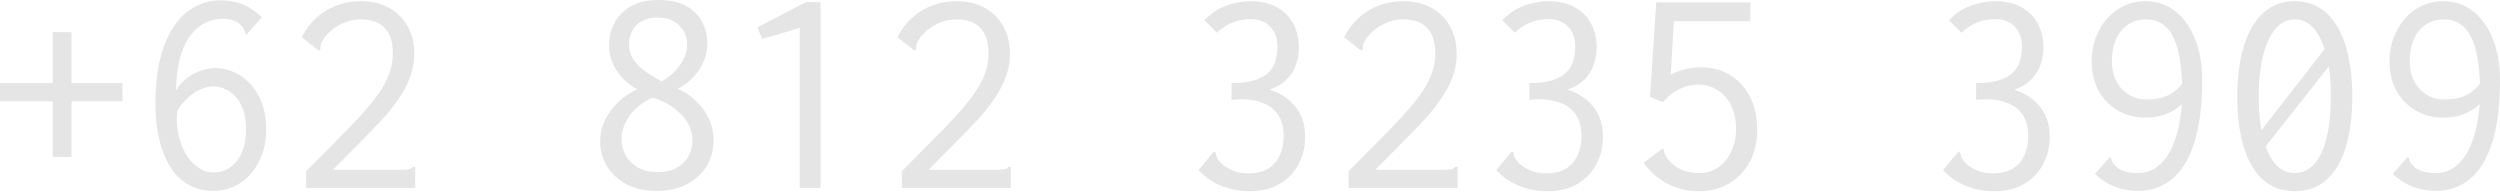
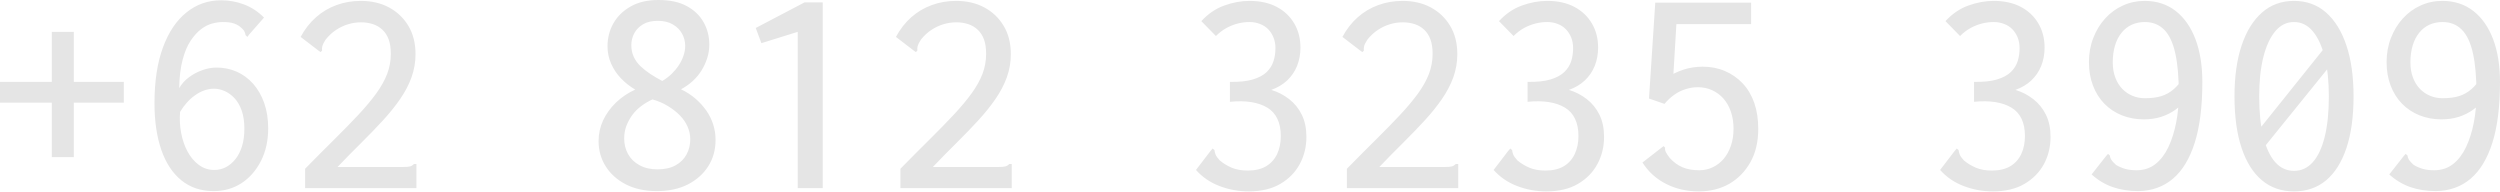
- <svg xmlns="http://www.w3.org/2000/svg" viewBox="0 11.4 419.7 32.1" data-asc="0.859" width="419.7" height="32.1">
+ <svg xmlns="http://www.w3.org/2000/svg" viewBox="0 11.35 419.95 32.15" data-asc="0.859" width="419.95" height="32.15">
  <defs />
  <g fill="#e5e5e5">
    <g transform="translate(0, 0)">
-       <path d="M8.85 37.75L8.85 28.40L0 28.40L0 25.35L8.85 25.35L8.85 16.80L12 16.80L12 25.35L20.55 25.35L20.55 28.40L12 28.40L12 37.75L8.85 37.75ZM35.80 43.45Q32.70 43.45 30.52 41.65Q28.35 39.85 27.23 36.55Q26.10 33.25 26.10 28.75Q26.10 23.15 27.48 19.30Q28.85 15.45 31.33 13.45Q33.80 11.45 37.10 11.45Q39.05 11.45 40.78 12.15Q42.50 12.85 43.95 14.30L41.75 16.80L41.40 17.20L41.15 16.95Q41.10 16.55 40.92 16.20Q40.75 15.85 40.10 15.30Q39.70 15 39.25 14.85Q38.80 14.70 38.30 14.63Q37.80 14.55 37.20 14.55Q36.40 14.55 35.40 14.85Q34.40 15.15 33.40 15.90Q32.40 16.65 31.52 18Q30.65 19.35 30.13 21.48Q29.60 23.60 29.55 26.60Q30.25 25.40 31.30 24.58Q32.35 23.75 33.60 23.30Q34.85 22.85 36.15 22.85Q37.90 22.85 39.45 23.58Q41 24.30 42.17 25.65Q43.35 27 44.03 28.88Q44.70 30.75 44.70 33.05Q44.70 36.15 43.50 38.50Q42.30 40.85 40.30 42.15Q38.30 43.45 35.80 43.45L35.80 43.45M35.95 40.35Q37 40.35 37.98 39.88Q38.95 39.40 39.70 38.50Q40.45 37.60 40.88 36.25Q41.30 34.90 41.30 33.10Q41.30 31.20 40.83 29.85Q40.35 28.50 39.55 27.63Q38.75 26.75 37.77 26.33Q36.80 25.90 35.85 25.90Q34.95 25.90 34.08 26.23Q33.20 26.55 32.40 27.13Q31.60 27.70 30.93 28.45Q30.25 29.20 29.75 30.10Q29.55 31.80 29.88 33.60Q30.20 35.40 31.02 36.93Q31.85 38.45 33.10 39.40Q34.35 40.35 35.95 40.35L35.95 40.35ZM51.40 40.15Q54.10 37.40 56.35 35.15Q58.60 32.90 60.38 30.98Q62.15 29.05 63.40 27.33Q64.65 25.60 65.30 23.93Q65.95 22.25 65.95 20.40Q65.95 18.80 65.55 17.70Q65.15 16.60 64.42 15.93Q63.70 15.25 62.73 14.95Q61.75 14.65 60.65 14.65Q59.45 14.65 58.35 15Q57.25 15.35 56.25 16.03Q55.25 16.70 54.40 17.80Q53.95 18.50 53.85 18.88Q53.75 19.25 53.80 19.65L53.60 19.90L53.20 19.65L50.65 17.65Q51.65 15.70 53.15 14.35Q54.65 13 56.55 12.30Q58.45 11.60 60.60 11.60Q63.25 11.60 65.25 12.68Q67.25 13.75 68.40 15.75Q69.55 17.75 69.55 20.50Q69.55 22.55 68.80 24.48Q68.05 26.40 66.75 28.25Q65.45 30.10 63.70 31.95Q61.95 33.80 59.98 35.78Q58 37.75 55.90 39.90L67.50 39.90Q68.35 39.90 68.70 39.80Q69.05 39.70 69.35 39.40L69.70 39.40L69.70 39.90L69.70 42.95L51.40 42.95L51.40 40.15ZM110.25 43.45Q107.30 43.45 105.17 42.33Q103.05 41.20 101.90 39.30Q100.75 37.40 100.75 35.10Q100.75 33.30 101.53 31.65Q102.30 30 103.70 28.63Q105.10 27.25 107 26.40Q105.60 25.65 104.53 24.53Q103.45 23.40 102.85 22Q102.25 20.60 102.25 19.10Q102.25 16.95 103.17 15.23Q104.10 13.50 105.92 12.45Q107.75 11.40 110.50 11.40Q113.40 11.40 115.20 12.40Q117 13.40 117.88 15.08Q118.75 16.75 118.75 18.80Q118.75 19.90 118.40 21Q118.05 22.10 117.40 23.08Q116.75 24.05 115.85 24.88Q114.95 25.70 113.80 26.30Q115.15 26.90 116.25 27.83Q117.35 28.75 118.15 29.88Q118.95 31 119.38 32.28Q119.80 33.55 119.80 34.90Q119.80 37.35 118.63 39.28Q117.45 41.20 115.33 42.33Q113.20 43.45 110.25 43.45M110.35 40.30Q112.30 40.30 113.60 39.58Q114.90 38.85 115.58 37.63Q116.25 36.40 116.25 34.90Q116.25 33.75 115.78 32.68Q115.30 31.60 114.42 30.68Q113.55 29.75 112.33 29Q111.10 28.25 109.60 27.80Q108.50 28.25 107.53 28.98Q106.55 29.70 105.85 30.63Q105.15 31.55 104.75 32.58Q104.35 33.60 104.35 34.75Q104.35 36.25 105.05 37.50Q105.75 38.75 107.10 39.53Q108.45 40.30 110.35 40.30M111.10 25.05Q112 24.55 112.78 23.85Q113.55 23.15 114.13 22.35Q114.70 21.55 115.03 20.68Q115.35 19.80 115.35 18.90Q115.35 17.70 114.80 16.68Q114.25 15.65 113.15 15Q112.05 14.35 110.40 14.35Q108.75 14.35 107.70 14.98Q106.65 15.60 106.13 16.60Q105.60 17.60 105.60 18.75Q105.60 19.90 106.03 20.80Q106.45 21.70 107.20 22.43Q107.95 23.15 108.95 23.80Q109.95 24.45 111.10 25.05ZM134.25 42.95L134.25 16.10L127.95 17.95L127.15 16L135.30 11.75L137.75 11.75L137.75 42.95L134.25 42.95ZM151.40 40.15Q154.10 37.40 156.35 35.15Q158.60 32.90 160.38 30.98Q162.15 29.05 163.40 27.33Q164.65 25.60 165.30 23.93Q165.95 22.25 165.95 20.40Q165.95 18.80 165.55 17.70Q165.15 16.60 164.43 15.93Q163.70 15.25 162.72 14.95Q161.75 14.65 160.65 14.65Q159.45 14.65 158.35 15Q157.25 15.35 156.25 16.03Q155.25 16.70 154.40 17.80Q153.95 18.50 153.85 18.88Q153.75 19.25 153.80 19.65L153.60 19.90L153.20 19.65L150.65 17.65Q151.65 15.70 153.15 14.35Q154.65 13 156.55 12.30Q158.45 11.60 160.60 11.60Q163.25 11.60 165.25 12.68Q167.25 13.75 168.40 15.75Q169.55 17.75 169.55 20.50Q169.55 22.55 168.80 24.48Q168.05 26.40 166.75 28.25Q165.45 30.10 163.70 31.95Q161.95 33.80 159.97 35.78Q158 37.75 155.90 39.90L167.50 39.90Q168.35 39.90 168.70 39.80Q169.05 39.70 169.35 39.40L169.70 39.40L169.70 39.90L169.70 42.95L151.40 42.95L151.40 40.15ZM209.75 43.50Q207.30 43.50 205.05 42.60Q202.80 41.70 201.20 39.95L203.50 37.20L203.85 36.80L204.10 37.05Q204.15 37.45 204.30 37.83Q204.45 38.20 205 38.80Q205.85 39.55 206.95 40.03Q208.05 40.50 209.60 40.50Q211.60 40.50 212.90 39.70Q214.20 38.90 214.85 37.48Q215.50 36.05 215.50 34.25Q215.50 32.45 214.88 31.20Q214.25 29.95 213.10 29.23Q211.95 28.50 210.35 28.23Q208.75 27.95 206.75 28.15L206.75 25.35Q209.15 25.35 210.68 24.85Q212.20 24.35 213.03 23.50Q213.85 22.65 214.15 21.53Q214.45 20.40 214.45 19.20Q214.45 18.15 214.13 17.30Q213.80 16.45 213.22 15.85Q212.65 15.25 211.82 14.93Q211 14.60 210 14.60Q209 14.60 208.03 14.83Q207.05 15.05 206.13 15.55Q205.20 16.05 204.30 16.90L202.20 14.80Q203.90 13.05 205.93 12.33Q207.95 11.60 209.95 11.60Q212.50 11.60 214.30 12.58Q216.10 13.55 217.07 15.30Q218.05 17.05 218.05 19.35Q218.05 20.95 217.53 22.38Q217 23.80 215.90 24.85Q214.80 25.90 213.15 26.45Q214.90 27 216.25 28.08Q217.60 29.15 218.35 30.70Q219.10 32.25 219.10 34.40Q219.10 36.85 218.03 38.93Q216.95 41 214.88 42.25Q212.80 43.50 209.75 43.50L209.75 43.50ZM226.40 40.15Q229.10 37.40 231.35 35.15Q233.60 32.90 235.38 30.98Q237.15 29.05 238.40 27.33Q239.65 25.60 240.30 23.93Q240.95 22.25 240.95 20.40Q240.95 18.80 240.55 17.70Q240.15 16.60 239.43 15.93Q238.70 15.25 237.72 14.95Q236.75 14.65 235.65 14.65Q234.45 14.65 233.35 15Q232.25 15.35 231.25 16.03Q230.25 16.70 229.40 17.80Q228.95 18.50 228.85 18.88Q228.75 19.25 228.80 19.65L228.60 19.90L228.20 19.65L225.65 17.65Q226.65 15.70 228.15 14.35Q229.65 13 231.55 12.30Q233.45 11.60 235.60 11.60Q238.25 11.60 240.25 12.68Q242.25 13.75 243.40 15.75Q244.55 17.75 244.55 20.50Q244.55 22.55 243.80 24.48Q243.05 26.40 241.75 28.25Q240.45 30.10 238.70 31.95Q236.95 33.80 234.97 35.78Q233 37.75 230.90 39.90L242.50 39.90Q243.35 39.90 243.70 39.80Q244.05 39.70 244.35 39.40L244.70 39.40L244.70 39.90L244.70 42.95L226.40 42.95L226.40 40.15ZM259.75 43.50Q257.30 43.50 255.05 42.60Q252.80 41.70 251.20 39.95L253.50 37.20L253.85 36.80L254.10 37.05Q254.15 37.45 254.30 37.83Q254.45 38.20 255 38.80Q255.85 39.55 256.95 40.03Q258.05 40.50 259.60 40.50Q261.60 40.50 262.90 39.70Q264.20 38.90 264.85 37.48Q265.50 36.05 265.50 34.25Q265.50 32.45 264.88 31.20Q264.25 29.95 263.10 29.23Q261.95 28.50 260.35 28.23Q258.75 27.95 256.75 28.15L256.75 25.35Q259.15 25.35 260.68 24.85Q262.20 24.35 263.02 23.50Q263.85 22.65 264.15 21.53Q264.45 20.40 264.45 19.20Q264.45 18.15 264.13 17.30Q263.80 16.45 263.23 15.85Q262.65 15.25 261.82 14.93Q261 14.60 260 14.60Q259 14.60 258.02 14.83Q257.05 15.05 256.13 15.55Q255.20 16.05 254.30 16.90L252.20 14.80Q253.90 13.05 255.93 12.33Q257.95 11.60 259.95 11.60Q262.50 11.60 264.30 12.58Q266.10 13.55 267.07 15.30Q268.05 17.05 268.05 19.35Q268.05 20.95 267.52 22.38Q267 23.80 265.90 24.85Q264.80 25.90 263.15 26.45Q264.90 27 266.25 28.08Q267.60 29.15 268.35 30.70Q269.10 32.25 269.10 34.40Q269.10 36.85 268.02 38.93Q266.95 41 264.88 42.25Q262.80 43.50 259.75 43.50L259.75 43.50ZM285.20 43.50Q282.35 43.50 279.93 42.25Q277.50 41 275.95 38.70L278.75 36.60L279.15 36.30L279.35 36.55Q279.30 36.95 279.48 37.30Q279.65 37.65 280.15 38.30Q281.15 39.40 282.38 39.93Q283.60 40.45 285.40 40.45Q286.60 40.45 287.70 39.93Q288.80 39.40 289.63 38.45Q290.45 37.50 290.95 36.10Q291.45 34.70 291.45 33Q291.45 31.25 290.95 29.88Q290.45 28.50 289.57 27.55Q288.70 26.60 287.55 26.10Q286.40 25.60 285.05 25.60Q284 25.60 282.93 25.95Q281.85 26.30 280.93 26.95Q280 27.60 279.20 28.55L277 27.65L278.05 11.80L293.85 11.80L293.85 14.95L281 14.95L280.50 23.90Q281.35 23.50 282.18 23.23Q283 22.95 283.88 22.83Q284.75 22.70 285.60 22.70Q287.65 22.70 289.35 23.43Q291.05 24.15 292.32 25.53Q293.60 26.90 294.30 28.83Q295 30.75 295 33.15Q295 36.35 293.70 38.68Q292.40 41 290.20 42.25Q288 43.50 285.20 43.50L285.20 43.50ZM334.75 43.50Q332.30 43.50 330.05 42.60Q327.80 41.70 326.20 39.95L328.50 37.20L328.85 36.80L329.10 37.05Q329.15 37.45 329.30 37.83Q329.45 38.20 330 38.80Q330.85 39.55 331.95 40.03Q333.05 40.50 334.60 40.50Q336.60 40.50 337.90 39.70Q339.20 38.90 339.85 37.48Q340.50 36.05 340.50 34.25Q340.50 32.45 339.88 31.20Q339.25 29.95 338.10 29.23Q336.95 28.50 335.35 28.23Q333.75 27.95 331.75 28.15L331.75 25.35Q334.15 25.35 335.68 24.85Q337.20 24.35 338.02 23.50Q338.85 22.65 339.15 21.53Q339.45 20.40 339.45 19.20Q339.45 18.15 339.13 17.30Q338.80 16.45 338.23 15.85Q337.65 15.25 336.82 14.93Q336 14.60 335 14.60Q334 14.60 333.02 14.83Q332.05 15.05 331.13 15.55Q330.20 16.05 329.30 16.90L327.20 14.80Q328.90 13.05 330.93 12.33Q332.95 11.60 334.95 11.60Q337.50 11.60 339.30 12.58Q341.10 13.55 342.07 15.30Q343.05 17.05 343.05 19.35Q343.05 20.95 342.52 22.38Q342 23.80 340.90 24.85Q339.80 25.90 338.15 26.45Q339.90 27 341.25 28.08Q342.60 29.15 343.35 30.70Q344.10 32.25 344.10 34.40Q344.10 36.85 343.02 38.93Q341.95 41 339.88 42.25Q337.80 43.50 334.75 43.50L334.75 43.50ZM359.15 43.45Q356.85 43.45 355 42.73Q353.15 42 351.70 40.60L353.85 38.15L354.20 37.75L354.45 38Q354.50 38.40 354.70 38.73Q354.90 39.05 355.50 39.60Q356.20 40.05 357 40.25Q357.80 40.45 358.85 40.45Q360.85 40.45 362.27 39.30Q363.70 38.15 364.60 36.20Q365.50 34.25 365.93 31.85Q366.35 29.45 366.35 26.95Q366.35 22.80 365.70 20.08Q365.05 17.35 363.70 16Q362.35 14.65 360.25 14.65Q359 14.65 357.95 15.13Q356.90 15.60 356.13 16.53Q355.35 17.45 354.95 18.75Q354.55 20.05 354.55 21.70Q354.55 23.20 355 24.38Q355.45 25.55 356.25 26.38Q357.05 27.20 358.07 27.65Q359.10 28.10 360.25 28.10Q362 28.10 363.23 27.70Q364.45 27.30 365.45 26.40Q366.45 25.50 367.35 24.05L367.60 27.60Q366.65 28.65 365.60 29.45Q364.55 30.25 363.23 30.70Q361.90 31.15 360.20 31.15Q358.25 31.15 356.60 30.48Q354.95 29.80 353.73 28.55Q352.50 27.30 351.82 25.58Q351.15 23.85 351.15 21.75Q351.15 19.55 351.85 17.70Q352.55 15.85 353.77 14.48Q355 13.10 356.63 12.35Q358.25 11.60 360.10 11.60Q363.05 11.60 365.20 13.30Q367.35 15 368.52 17.98Q369.70 20.95 369.70 24.80Q369.70 31.10 368.43 35.20Q367.15 39.30 364.80 41.33Q362.45 43.35 359.15 43.45L359.15 43.45ZM378.10 35.25L391.45 18.10L392.60 20.45L379.25 37.40L378.10 35.25M385.25 43.50Q382.15 43.50 380 41.65Q377.85 39.80 376.73 36.23Q375.60 32.65 375.60 27.55Q375.60 22.60 376.73 19.03Q377.85 15.45 380 13.53Q382.15 11.60 385.25 11.60Q388.35 11.60 390.50 13.53Q392.65 15.45 393.77 19.03Q394.90 22.60 394.90 27.55Q394.90 32.65 393.77 36.23Q392.65 39.80 390.50 41.65Q388.35 43.50 385.25 43.50M385.25 40.45Q387.15 40.45 388.50 38.95Q389.85 37.45 390.57 34.58Q391.30 31.70 391.30 27.55Q391.30 23.60 390.57 20.73Q389.85 17.85 388.50 16.25Q387.15 14.65 385.25 14.65Q383.35 14.65 382 16.25Q380.65 17.85 379.93 20.73Q379.20 23.60 379.20 27.55Q379.20 31.70 379.93 34.58Q380.65 37.45 382 38.95Q383.35 40.45 385.25 40.45ZM409.15 43.45Q406.85 43.45 405 42.73Q403.15 42 401.70 40.60L403.85 38.15L404.20 37.75L404.45 38Q404.50 38.40 404.70 38.73Q404.90 39.05 405.50 39.60Q406.20 40.05 407 40.25Q407.80 40.45 408.85 40.45Q410.85 40.45 412.27 39.30Q413.70 38.15 414.60 36.20Q415.50 34.25 415.93 31.85Q416.35 29.45 416.35 26.95Q416.35 22.80 415.70 20.08Q415.05 17.35 413.70 16Q412.35 14.65 410.25 14.65Q409 14.65 407.95 15.13Q406.90 15.60 406.13 16.53Q405.35 17.45 404.95 18.75Q404.55 20.05 404.55 21.70Q404.55 23.20 405 24.38Q405.45 25.55 406.25 26.38Q407.05 27.20 408.07 27.65Q409.10 28.10 410.25 28.10Q412 28.10 413.23 27.70Q414.45 27.30 415.45 26.40Q416.45 25.50 417.35 24.05L417.60 27.60Q416.65 28.65 415.60 29.45Q414.55 30.25 413.23 30.70Q411.90 31.15 410.20 31.15Q408.25 31.15 406.60 30.48Q404.95 29.80 403.73 28.55Q402.50 27.30 401.82 25.58Q401.15 23.85 401.15 21.75Q401.15 19.55 401.85 17.70Q402.55 15.85 403.77 14.48Q405 13.10 406.63 12.35Q408.25 11.60 410.10 11.60Q413.05 11.60 415.20 13.30Q417.35 15 418.52 17.98Q419.70 20.95 419.70 24.80Q419.70 31.10 418.43 35.20Q417.15 39.30 414.80 41.33Q412.45 43.35 409.15 43.45L409.15 43.45Z" />
+       <path d="M8.70 37.75L8.70 28.60L0 28.60L0 25.10L8.70 25.10L8.70 16.70L12.40 16.70L12.40 25.10L20.80 25.10L20.80 28.60L12.40 28.60L12.40 37.75L8.70 37.75ZM35.90 43.45Q32.70 43.45 30.48 41.65Q28.25 39.85 27.10 36.53Q25.95 33.20 25.95 28.70Q25.95 23.15 27.38 19.30Q28.80 15.45 31.33 13.43Q33.85 11.40 37.15 11.40Q39.15 11.40 41 12.10Q42.85 12.80 44.35 14.30L41.85 17.15L41.55 17.55L41.25 17.25Q41.20 16.85 41 16.53Q40.80 16.20 40.15 15.70Q39.75 15.45 39.33 15.30Q38.90 15.15 38.43 15.10Q37.95 15.05 37.40 15.05Q36.60 15.05 35.65 15.30Q34.70 15.55 33.78 16.25Q32.85 16.95 32.03 18.18Q31.20 19.40 30.68 21.38Q30.15 23.35 30.10 26.15Q30.75 25.05 31.78 24.30Q32.80 23.55 34 23.13Q35.20 22.70 36.40 22.70Q38.20 22.70 39.78 23.40Q41.35 24.10 42.53 25.43Q43.70 26.75 44.38 28.65Q45.05 30.55 45.05 32.90Q45.05 36 43.83 38.40Q42.60 40.80 40.55 42.13Q38.50 43.45 35.90 43.45L35.90 43.45M36 39.90Q37.05 39.90 37.95 39.43Q38.85 38.95 39.55 38.08Q40.25 37.20 40.65 35.93Q41.05 34.65 41.05 32.95Q41.05 31.20 40.60 29.93Q40.15 28.65 39.40 27.85Q38.65 27.05 37.75 26.65Q36.85 26.25 35.95 26.25Q35.10 26.25 34.28 26.55Q33.45 26.85 32.73 27.38Q32 27.90 31.38 28.60Q30.75 29.30 30.25 30.15Q30.10 31.95 30.43 33.68Q30.75 35.40 31.50 36.80Q32.25 38.20 33.40 39.05Q34.55 39.90 36 39.90L36 39.90ZM51.25 39.70Q54 36.90 56.25 34.68Q58.50 32.45 60.25 30.58Q62 28.70 63.20 27.05Q64.40 25.40 65.03 23.78Q65.65 22.15 65.65 20.40Q65.65 18.95 65.28 17.95Q64.90 16.95 64.22 16.33Q63.55 15.70 62.63 15.40Q61.70 15.10 60.65 15.10Q59.50 15.10 58.45 15.43Q57.40 15.75 56.45 16.38Q55.50 17 54.70 18Q54.25 18.70 54.15 19.08Q54.05 19.45 54.10 19.85L53.85 20.10L53.50 19.85L50.50 17.55Q51.55 15.60 53.08 14.25Q54.60 12.90 56.53 12.20Q58.45 11.50 60.60 11.50Q63.30 11.50 65.35 12.60Q67.40 13.70 68.60 15.70Q69.80 17.70 69.80 20.45Q69.80 22.45 69.13 24.33Q68.45 26.20 67.22 27.98Q66 29.75 64.35 31.55Q62.70 33.35 60.75 35.28Q58.80 37.20 56.70 39.40L67.70 39.40Q68.55 39.40 68.90 39.30Q69.25 39.20 69.55 38.90L69.95 38.90L69.95 39.40L69.95 42.95L51.25 42.95L51.25 39.70ZM110.35 43.45Q107.35 43.45 105.15 42.33Q102.95 41.20 101.75 39.30Q100.55 37.40 100.55 35.05Q100.55 33.20 101.32 31.55Q102.10 29.90 103.47 28.58Q104.85 27.25 106.70 26.40Q105.35 25.60 104.30 24.50Q103.25 23.40 102.65 22.03Q102.05 20.65 102.05 19.15Q102.05 17 103.05 15.25Q104.05 13.50 105.95 12.43Q107.85 11.35 110.60 11.35Q113.50 11.35 115.38 12.38Q117.25 13.40 118.20 15.10Q119.15 16.80 119.15 18.85Q119.15 20 118.80 21.10Q118.45 22.20 117.85 23.18Q117.25 24.15 116.38 24.95Q115.50 25.75 114.40 26.35Q115.75 27 116.80 27.90Q117.85 28.80 118.63 29.90Q119.40 31 119.80 32.25Q120.20 33.50 120.20 34.85Q120.20 37.35 118.97 39.28Q117.75 41.20 115.55 42.33Q113.35 43.45 110.35 43.45M110.45 39.80Q112.25 39.80 113.47 39.13Q114.70 38.45 115.32 37.30Q115.95 36.15 115.95 34.75Q115.95 33.65 115.50 32.63Q115.05 31.60 114.22 30.75Q113.40 29.90 112.22 29.18Q111.05 28.45 109.60 28.05Q108.60 28.50 107.70 29.18Q106.80 29.85 106.17 30.73Q105.55 31.60 105.20 32.55Q104.85 33.50 104.85 34.60Q104.85 36.05 105.50 37.23Q106.15 38.40 107.42 39.10Q108.70 39.80 110.45 39.80M111.25 24.95Q112.10 24.45 112.80 23.78Q113.50 23.10 114 22.35Q114.50 21.60 114.80 20.75Q115.10 19.90 115.10 19.05Q115.10 17.95 114.57 17Q114.05 16.05 113.02 15.45Q112 14.85 110.50 14.85Q109 14.85 108.02 15.43Q107.05 16 106.55 16.93Q106.05 17.85 106.05 18.95Q106.05 20 106.45 20.88Q106.85 21.75 107.57 22.45Q108.30 23.15 109.25 23.78Q110.20 24.40 111.25 24.95ZM134 42.95L134 16.70L127.90 18.60L126.95 16.05L135.15 11.75L138.20 11.75L138.20 42.95L134 42.95ZM151.25 39.70Q154 36.90 156.25 34.68Q158.50 32.45 160.25 30.58Q162 28.70 163.20 27.05Q164.40 25.40 165.03 23.78Q165.65 22.15 165.65 20.40Q165.65 18.95 165.28 17.95Q164.90 16.95 164.22 16.33Q163.55 15.70 162.63 15.40Q161.70 15.10 160.65 15.10Q159.50 15.10 158.45 15.43Q157.40 15.75 156.45 16.38Q155.50 17 154.70 18Q154.25 18.70 154.15 19.08Q154.05 19.45 154.10 19.85L153.85 20.10L153.50 19.85L150.50 17.55Q151.55 15.60 153.07 14.25Q154.60 12.90 156.53 12.20Q158.45 11.50 160.60 11.50Q163.30 11.50 165.35 12.60Q167.40 13.70 168.60 15.70Q169.80 17.70 169.80 20.45Q169.80 22.45 169.13 24.33Q168.45 26.20 167.22 27.98Q166 29.75 164.35 31.55Q162.70 33.35 160.75 35.28Q158.80 37.20 156.70 39.40L167.70 39.40Q168.55 39.40 168.90 39.30Q169.25 39.20 169.55 38.90L169.95 38.90L169.95 39.40L169.95 42.95L151.25 42.95L151.25 39.70ZM209.75 43.50Q207.20 43.50 204.85 42.60Q202.50 41.70 200.90 39.90L203.35 36.70L203.70 36.30L204 36.55Q204.05 36.95 204.20 37.33Q204.35 37.70 204.90 38.30Q205.80 39.05 206.92 39.53Q208.05 40 209.60 40Q211.45 40 212.67 39.28Q213.90 38.55 214.53 37.23Q215.15 35.90 215.15 34.20Q215.15 32.50 214.57 31.30Q214 30.10 212.88 29.43Q211.75 28.75 210.17 28.50Q208.60 28.25 206.60 28.45L206.60 25.10Q208.95 25.15 210.45 24.70Q211.95 24.25 212.78 23.45Q213.60 22.65 213.92 21.63Q214.25 20.60 214.25 19.45Q214.25 18.45 213.92 17.65Q213.60 16.85 213.05 16.28Q212.50 15.70 211.67 15.38Q210.85 15.05 209.90 15.05Q208.90 15.05 207.92 15.30Q206.95 15.55 206.03 16.05Q205.10 16.55 204.25 17.40L201.80 14.90Q203.50 13.05 205.65 12.28Q207.80 11.50 209.90 11.50Q212.55 11.50 214.45 12.50Q216.35 13.50 217.40 15.28Q218.45 17.05 218.45 19.35Q218.45 21 217.88 22.43Q217.30 23.85 216.20 24.88Q215.10 25.90 213.55 26.45Q215.20 26.95 216.55 28Q217.90 29.05 218.68 30.63Q219.45 32.20 219.45 34.35Q219.45 36.85 218.32 38.93Q217.20 41 215.05 42.25Q212.90 43.50 209.75 43.50L209.75 43.50ZM226.25 39.70Q229 36.90 231.25 34.68Q233.50 32.45 235.25 30.58Q237 28.70 238.20 27.05Q239.40 25.40 240.03 23.78Q240.65 22.15 240.65 20.40Q240.65 18.95 240.28 17.95Q239.90 16.95 239.22 16.33Q238.55 15.70 237.63 15.40Q236.70 15.10 235.65 15.10Q234.50 15.10 233.45 15.43Q232.40 15.75 231.45 16.38Q230.50 17 229.70 18Q229.25 18.70 229.15 19.08Q229.05 19.45 229.10 19.85L228.85 20.10L228.50 19.85L225.50 17.55Q226.55 15.60 228.07 14.25Q229.60 12.90 231.53 12.20Q233.45 11.50 235.60 11.50Q238.30 11.50 240.35 12.60Q242.40 13.70 243.60 15.70Q244.80 17.70 244.80 20.45Q244.80 22.45 244.13 24.33Q243.45 26.20 242.22 27.98Q241 29.75 239.35 31.55Q237.70 33.35 235.75 35.28Q233.80 37.20 231.70 39.40L242.70 39.40Q243.55 39.40 243.90 39.30Q244.25 39.20 244.55 38.90L244.95 38.90L244.95 39.40L244.95 42.95L226.25 42.95L226.25 39.70ZM259.75 43.50Q257.20 43.50 254.85 42.60Q252.50 41.70 250.90 39.90L253.35 36.70L253.70 36.30L254 36.55Q254.05 36.95 254.20 37.33Q254.35 37.70 254.90 38.30Q255.80 39.05 256.93 39.53Q258.05 40 259.60 40Q261.45 40 262.68 39.28Q263.90 38.55 264.52 37.23Q265.15 35.90 265.15 34.20Q265.15 32.50 264.57 31.30Q264 30.10 262.88 29.43Q261.75 28.75 260.18 28.50Q258.60 28.25 256.60 28.45L256.60 25.10Q258.95 25.15 260.45 24.70Q261.95 24.25 262.77 23.45Q263.60 22.65 263.93 21.63Q264.25 20.60 264.25 19.45Q264.25 18.45 263.93 17.65Q263.60 16.85 263.05 16.28Q262.50 15.70 261.68 15.38Q260.85 15.05 259.90 15.05Q258.90 15.05 257.93 15.30Q256.95 15.55 256.02 16.05Q255.10 16.55 254.25 17.40L251.80 14.90Q253.50 13.05 255.65 12.28Q257.80 11.50 259.90 11.50Q262.55 11.50 264.45 12.50Q266.35 13.50 267.40 15.28Q268.45 17.05 268.45 19.35Q268.45 21 267.88 22.43Q267.30 23.85 266.20 24.88Q265.10 25.90 263.55 26.45Q265.20 26.95 266.55 28Q267.90 29.05 268.68 30.63Q269.45 32.20 269.45 34.35Q269.45 36.85 268.32 38.93Q267.20 41 265.05 42.25Q262.90 43.50 259.75 43.50L259.75 43.50ZM285.35 43.50Q282.35 43.50 279.88 42.25Q277.40 41 275.90 38.65L279.05 36.20L279.45 35.90L279.70 36.15Q279.65 36.55 279.83 36.90Q280 37.25 280.50 37.90Q281.45 38.95 282.63 39.45Q283.80 39.95 285.45 39.95Q286.65 39.95 287.70 39.45Q288.75 38.95 289.53 38.05Q290.30 37.15 290.75 35.85Q291.20 34.55 291.20 33Q291.20 31.40 290.75 30.10Q290.30 28.80 289.50 27.90Q288.70 27 287.60 26.50Q286.50 26.00 285.20 26.00Q284.15 26.00 283.13 26.33Q282.10 26.65 281.23 27.28Q280.35 27.90 279.60 28.80L277 27.90L278.05 11.80L294.15 11.80L294.15 15.40L281.60 15.40L281.10 23.75Q281.90 23.35 282.70 23.08Q283.50 22.80 284.35 22.68Q285.20 22.55 286 22.55Q288.05 22.55 289.75 23.28Q291.45 24.00 292.73 25.35Q294 26.70 294.68 28.63Q295.35 30.55 295.35 33Q295.35 36.25 294.03 38.60Q292.70 40.95 290.48 42.23Q288.25 43.50 285.35 43.50L285.35 43.50ZM334.75 43.50Q332.20 43.50 329.85 42.60Q327.50 41.70 325.90 39.90L328.35 36.70L328.70 36.30L329 36.55Q329.05 36.95 329.20 37.33Q329.35 37.70 329.90 38.30Q330.80 39.05 331.93 39.53Q333.05 40 334.60 40Q336.45 40 337.68 39.28Q338.90 38.55 339.53 37.23Q340.15 35.90 340.15 34.20Q340.15 32.50 339.58 31.30Q339 30.10 337.88 29.43Q336.75 28.75 335.18 28.50Q333.60 28.25 331.60 28.45L331.60 25.10Q333.95 25.15 335.45 24.70Q336.95 24.25 337.78 23.45Q338.60 22.65 338.93 21.63Q339.25 20.60 339.25 19.45Q339.25 18.45 338.93 17.65Q338.60 16.85 338.05 16.28Q337.50 15.70 336.68 15.38Q335.85 15.05 334.90 15.05Q333.90 15.05 332.93 15.30Q331.95 15.55 331.03 16.05Q330.10 16.55 329.25 17.40L326.80 14.90Q328.50 13.05 330.65 12.28Q332.80 11.50 334.90 11.50Q337.55 11.50 339.45 12.50Q341.35 13.50 342.40 15.28Q343.45 17.05 343.45 19.35Q343.45 21 342.88 22.43Q342.30 23.85 341.20 24.88Q340.10 25.90 338.55 26.45Q340.20 26.95 341.55 28Q342.90 29.05 343.68 30.63Q344.45 32.20 344.45 34.35Q344.45 36.85 343.33 38.93Q342.20 41 340.05 42.25Q337.90 43.50 334.75 43.50L334.75 43.50ZM359.20 43.45Q356.85 43.45 354.90 42.78Q352.95 42.10 351.35 40.65L353.75 37.60L354.10 37.20L354.40 37.45Q354.45 37.85 354.65 38.18Q354.85 38.50 355.45 39.05Q356.20 39.50 357.03 39.73Q357.85 39.95 358.90 39.95Q360.75 39.95 362.08 38.90Q363.40 37.85 364.25 36.05Q365.10 34.25 365.55 31.95Q366 29.65 366 27.15Q366 22.95 365.40 20.28Q364.80 17.60 363.53 16.33Q362.25 15.05 360.30 15.05Q359.10 15.05 358.10 15.50Q357.10 15.95 356.38 16.85Q355.65 17.75 355.28 19Q354.90 20.25 354.90 21.85Q354.90 23.25 355.33 24.38Q355.75 25.50 356.50 26.28Q357.25 27.05 358.23 27.45Q359.20 27.85 360.30 27.85Q361.90 27.85 363.05 27.50Q364.20 27.15 365.18 26.30Q366.15 25.45 366.95 24.05L367.30 28.05Q366.45 29.05 365.40 29.80Q364.35 30.55 363.03 30.98Q361.70 31.40 360.10 31.40Q358.15 31.40 356.45 30.73Q354.75 30.05 353.50 28.78Q352.25 27.50 351.58 25.73Q350.90 23.95 350.90 21.80Q350.90 19.60 351.63 17.73Q352.35 15.85 353.63 14.45Q354.90 13.05 356.60 12.28Q358.30 11.50 360.25 11.50Q363.30 11.50 365.48 13.20Q367.65 14.90 368.80 17.95Q369.95 21 369.95 25.15Q369.95 31.25 368.68 35.30Q367.40 39.35 365 41.38Q362.60 43.40 359.20 43.45L359.20 43.45ZM378.20 34.70L391.55 18.05L392.65 20.85L379.30 37.35L378.20 34.70M385.35 43.50Q382.20 43.50 379.98 41.65Q377.75 39.80 376.55 36.23Q375.35 32.65 375.35 27.55Q375.35 22.55 376.55 18.98Q377.75 15.40 379.98 13.45Q382.20 11.50 385.35 11.50Q388.50 11.50 390.73 13.45Q392.95 15.40 394.15 18.98Q395.35 22.55 395.35 27.55Q395.35 32.65 394.15 36.23Q392.95 39.80 390.73 41.65Q388.50 43.50 385.35 43.50M385.35 40.05Q387.20 40.05 388.50 38.60Q389.80 37.15 390.50 34.35Q391.20 31.55 391.20 27.55Q391.20 23.70 390.50 20.93Q389.80 18.15 388.50 16.60Q387.20 15.05 385.35 15.05Q383.50 15.05 382.20 16.60Q380.90 18.15 380.20 20.93Q379.50 23.70 379.50 27.55Q379.50 31.55 380.20 34.35Q380.90 37.15 382.20 38.60Q383.50 40.05 385.35 40.05ZM409.20 43.45Q406.85 43.45 404.90 42.78Q402.95 42.10 401.35 40.65L403.75 37.60L404.10 37.20L404.40 37.45Q404.45 37.85 404.65 38.18Q404.85 38.50 405.45 39.05Q406.20 39.50 407.03 39.73Q407.85 39.95 408.90 39.95Q410.75 39.95 412.08 38.90Q413.40 37.85 414.25 36.05Q415.10 34.25 415.55 31.95Q416 29.65 416 27.15Q416 22.95 415.40 20.28Q414.80 17.60 413.53 16.33Q412.25 15.05 410.30 15.05Q409.10 15.05 408.10 15.50Q407.10 15.95 406.38 16.85Q405.65 17.75 405.28 19Q404.90 20.25 404.90 21.85Q404.90 23.25 405.33 24.38Q405.75 25.50 406.50 26.28Q407.25 27.05 408.23 27.45Q409.20 27.85 410.30 27.85Q411.90 27.85 413.05 27.50Q414.20 27.15 415.18 26.30Q416.15 25.45 416.95 24.05L417.30 28.05Q416.45 29.05 415.40 29.80Q414.35 30.55 413.03 30.98Q411.70 31.40 410.10 31.40Q408.15 31.40 406.45 30.73Q404.75 30.05 403.50 28.78Q402.25 27.50 401.58 25.73Q400.90 23.95 400.90 21.80Q400.90 19.60 401.63 17.73Q402.35 15.85 403.63 14.45Q404.90 13.05 406.60 12.28Q408.30 11.50 410.25 11.50Q413.30 11.50 415.48 13.20Q417.65 14.90 418.80 17.95Q419.95 21 419.95 25.15Q419.95 31.25 418.68 35.30Q417.40 39.35 415 41.38Q412.60 43.40 409.20 43.45L409.20 43.45Z" />
    </g>
  </g>
</svg>
